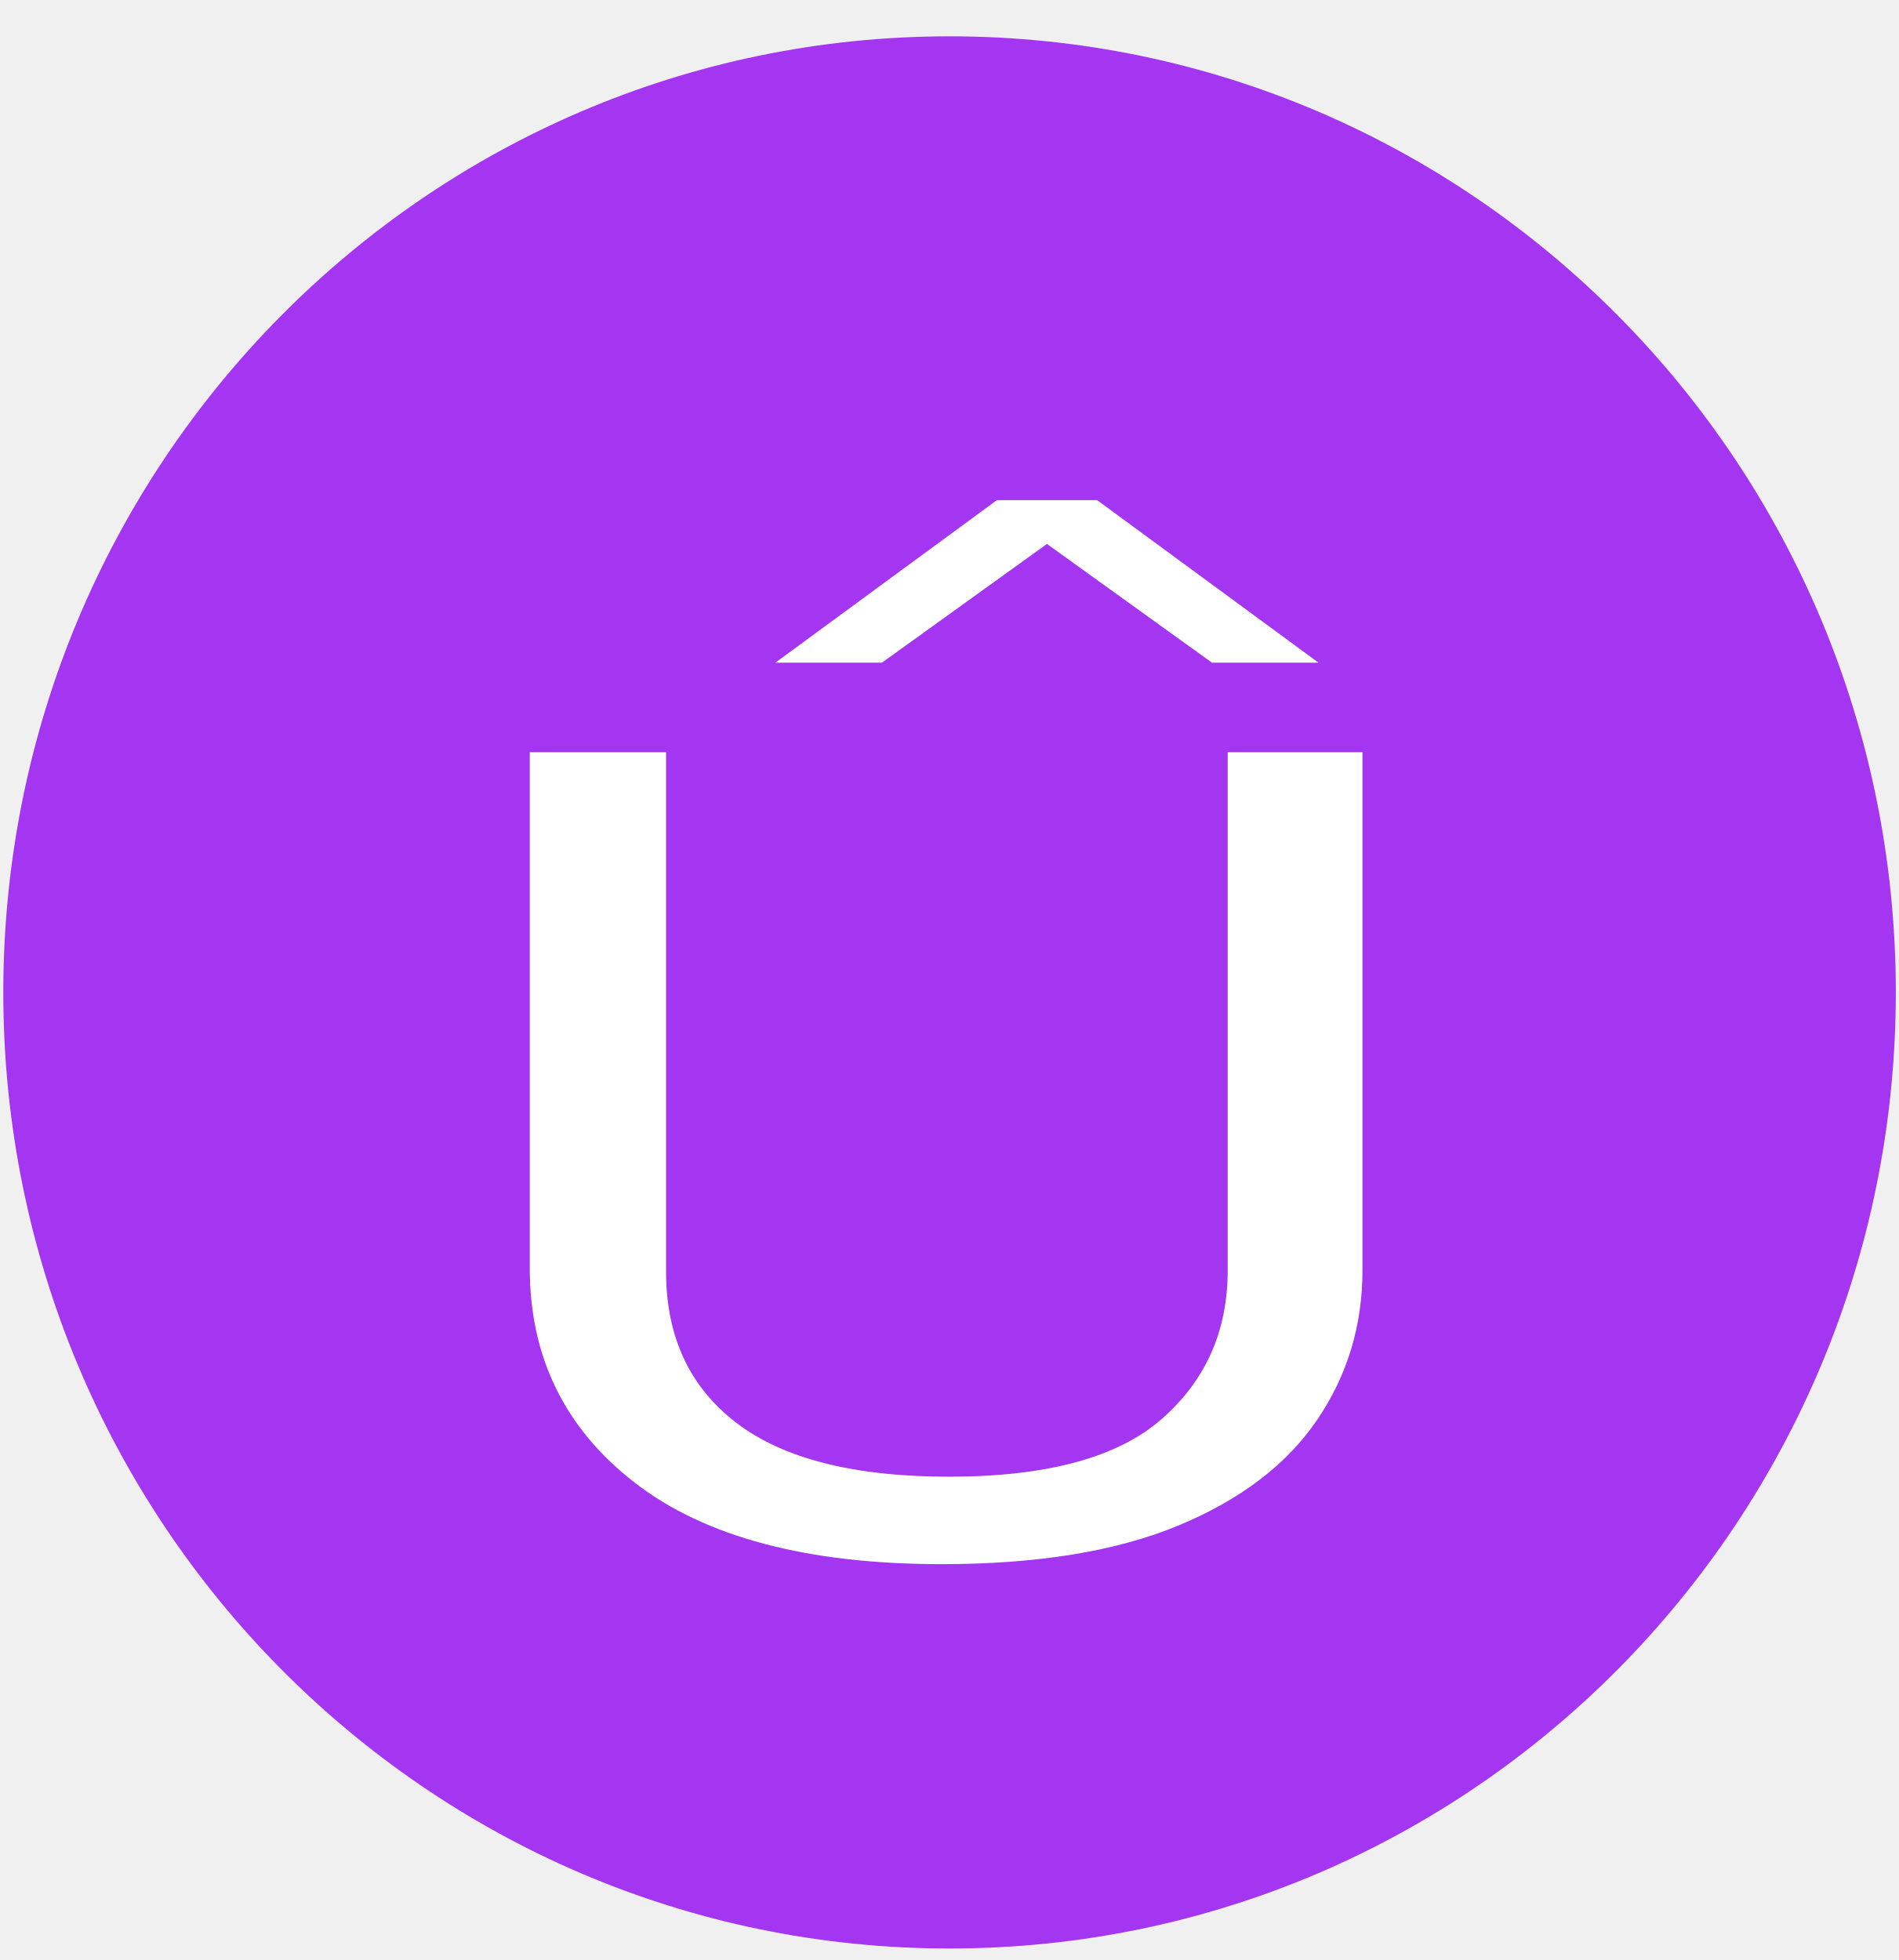
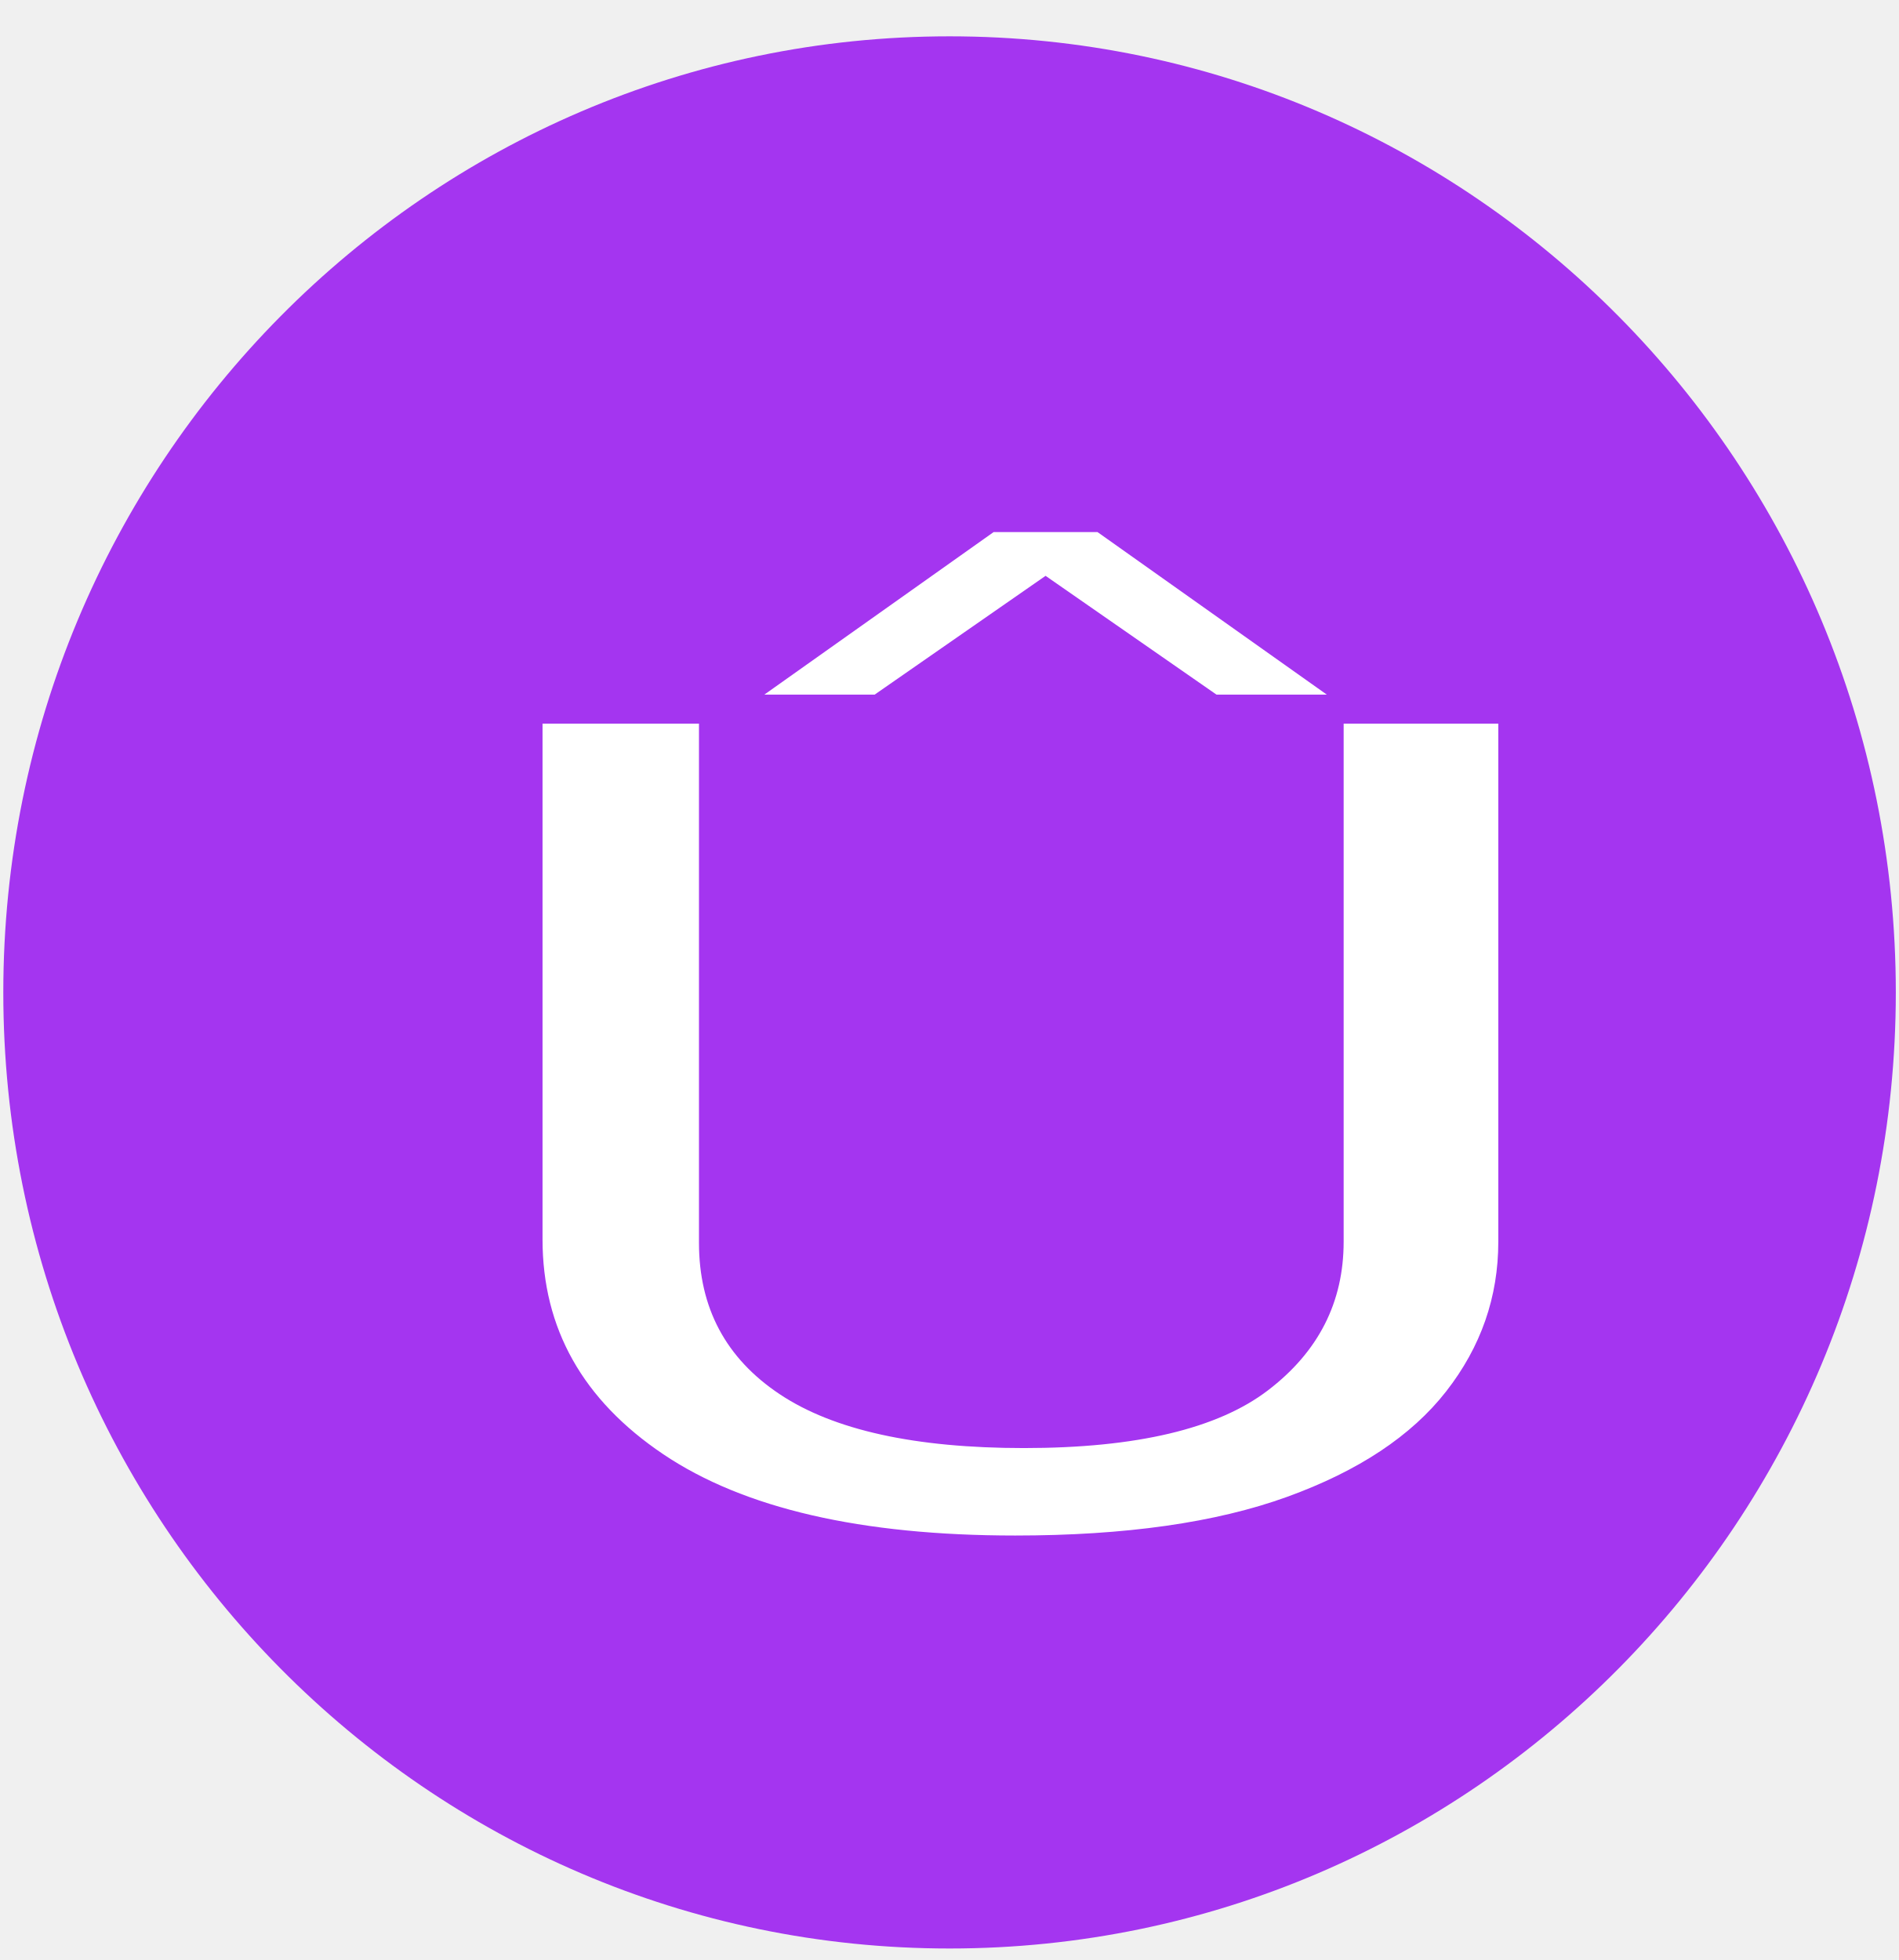
<svg xmlns="http://www.w3.org/2000/svg" viewBox="0 0 496 512" version="1.1" id="svg51" xml:space="preserve">
  <defs id="defs55" />
  <ellipse style="fill:#a435f0;fill-opacity:1;stroke-width:1.428" id="path269" cx="248.028" cy="259.243" rx="247.165" ry="249.753" />
-   <g id="g5036" transform="translate(8.18292,-0.8420834)">
-     <text xml:space="preserve" style="font-style:normal;font-variant:normal;font-weight:normal;font-stretch:normal;font-size:340.364px;font-family:Damascus;-inkscape-font-specification:'Damascus, Normal';font-variant-ligatures:normal;font-variant-caps:normal;font-variant-numeric:normal;font-variant-east-asian:normal;fill:#ff0000;stroke-width:3.545" x="81.429" y="472.303" id="text327" transform="scale(1.161865,0.8606854)">
-       <tspan id="tspan325" x="81.429" y="472.303" style="font-style:normal;font-variant:normal;font-weight:normal;font-stretch:normal;font-size:340.364px;font-family:Damascus;-inkscape-font-specification:'Damascus, Normal';font-variant-ligatures:normal;font-variant-caps:normal;font-variant-numeric:normal;font-variant-east-asian:normal;fill:#ffffff;stroke-width:3.545">U</tspan>
+   <g id="g177" transform="translate(0,-7.471501)">
+     <text xml:space="preserve" style="font-style:normal;font-variant:normal;font-weight:normal;font-stretch:normal;font-size:364.645px;font-family:'Trebuchet MS';-inkscape-font-specification:'Trebuchet MS, Normal';font-variant-ligatures:normal;font-variant-caps:normal;font-variant-numeric:normal;font-variant-east-asian:normal;fill:#ff0000;stroke-width:3.798" x="81.034" y="504.948" id="text327" transform="scale(1.244751,0.8033734)">
+       <tspan id="tspan325" x="81.034" y="504.948" style="font-style:normal;font-variant:normal;font-weight:normal;font-stretch:normal;font-size:364.645px;font-family:'Trebuchet MS';-inkscape-font-specification:'Trebuchet MS, Normal';font-variant-ligatures:normal;font-variant-caps:normal;font-variant-numeric:normal;font-variant-east-asian:normal;fill:#ffffff;stroke-width:3.798">U</tspan>
    </text>
-     <text xml:space="preserve" style="font-style:normal;font-variant:normal;font-weight:normal;font-stretch:normal;font-size:314.656px;font-family:'Comic Sans MS';-inkscape-font-specification:'Comic Sans MS, Normal';font-variant-ligatures:normal;font-variant-caps:normal;font-variant-numeric:normal;font-variant-east-asian:normal;fill:#ffffff;stroke-width:0.808" x="45.364" y="442.324" id="text483" transform="scale(1.734207,0.5766323)">
-       <tspan id="tspan481" x="45.364" y="442.324" style="font-style:normal;font-variant:normal;font-weight:normal;font-stretch:normal;font-size:314.656px;font-family:'Comic Sans MS';-inkscape-font-specification:'Comic Sans MS, Normal';font-variant-ligatures:normal;font-variant-caps:normal;font-variant-numeric:normal;font-variant-east-asian:normal;stroke-width:0.808">^</tspan>
+     <text xml:space="preserve" style="font-style:normal;font-variant:normal;font-weight:normal;font-stretch:normal;font-size:320.178px;font-family:'Comic Sans MS';-inkscape-font-specification:'Comic Sans MS, Normal';font-variant-ligatures:normal;font-variant-caps:normal;font-variant-numeric:normal;font-variant-east-asian:normal;fill:#ffffff;stroke-width:0.822" x="45.267" y="476.484" id="text483" transform="scale(1.764643,0.566687)">
+       <tspan id="tspan481" x="45.267" y="476.484" style="font-style:normal;font-variant:normal;font-weight:normal;font-stretch:normal;font-size:320.178px;font-family:'Comic Sans MS';-inkscape-font-specification:'Comic Sans MS, Normal';font-variant-ligatures:normal;font-variant-caps:normal;font-variant-numeric:normal;font-variant-east-asian:normal;stroke-width:0.822">^</tspan>
    </text>
  </g>
</svg>
